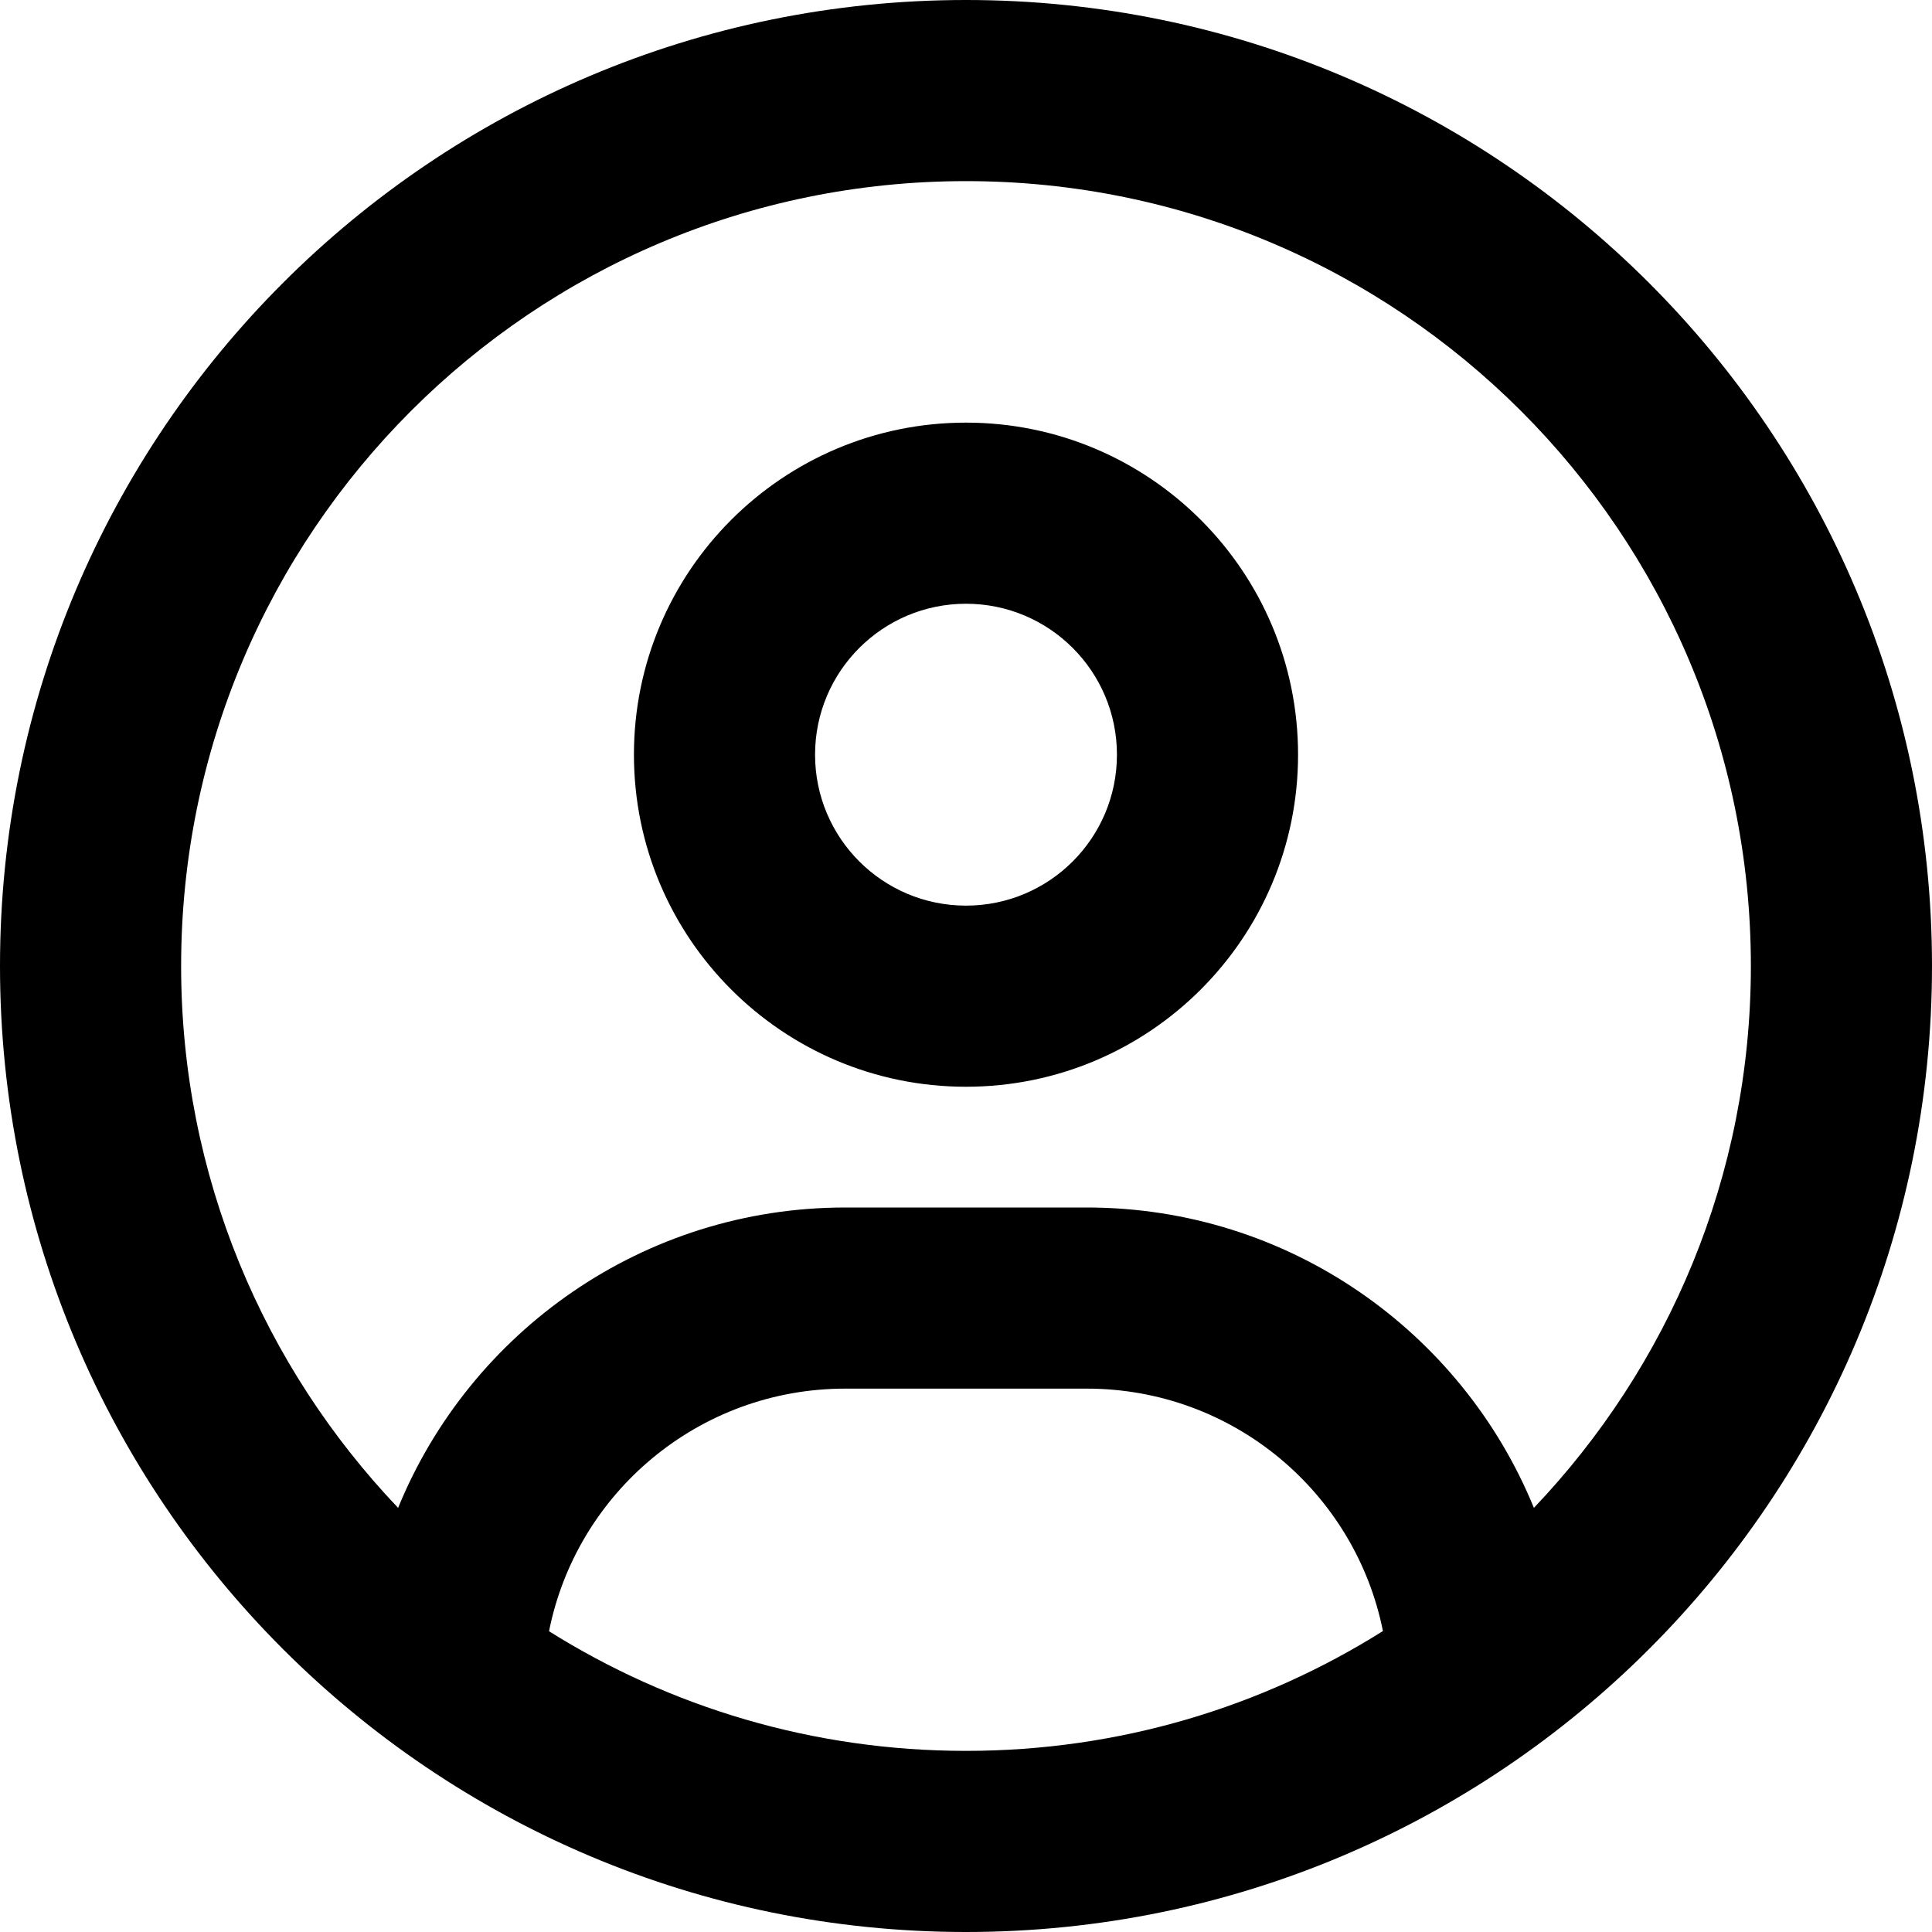
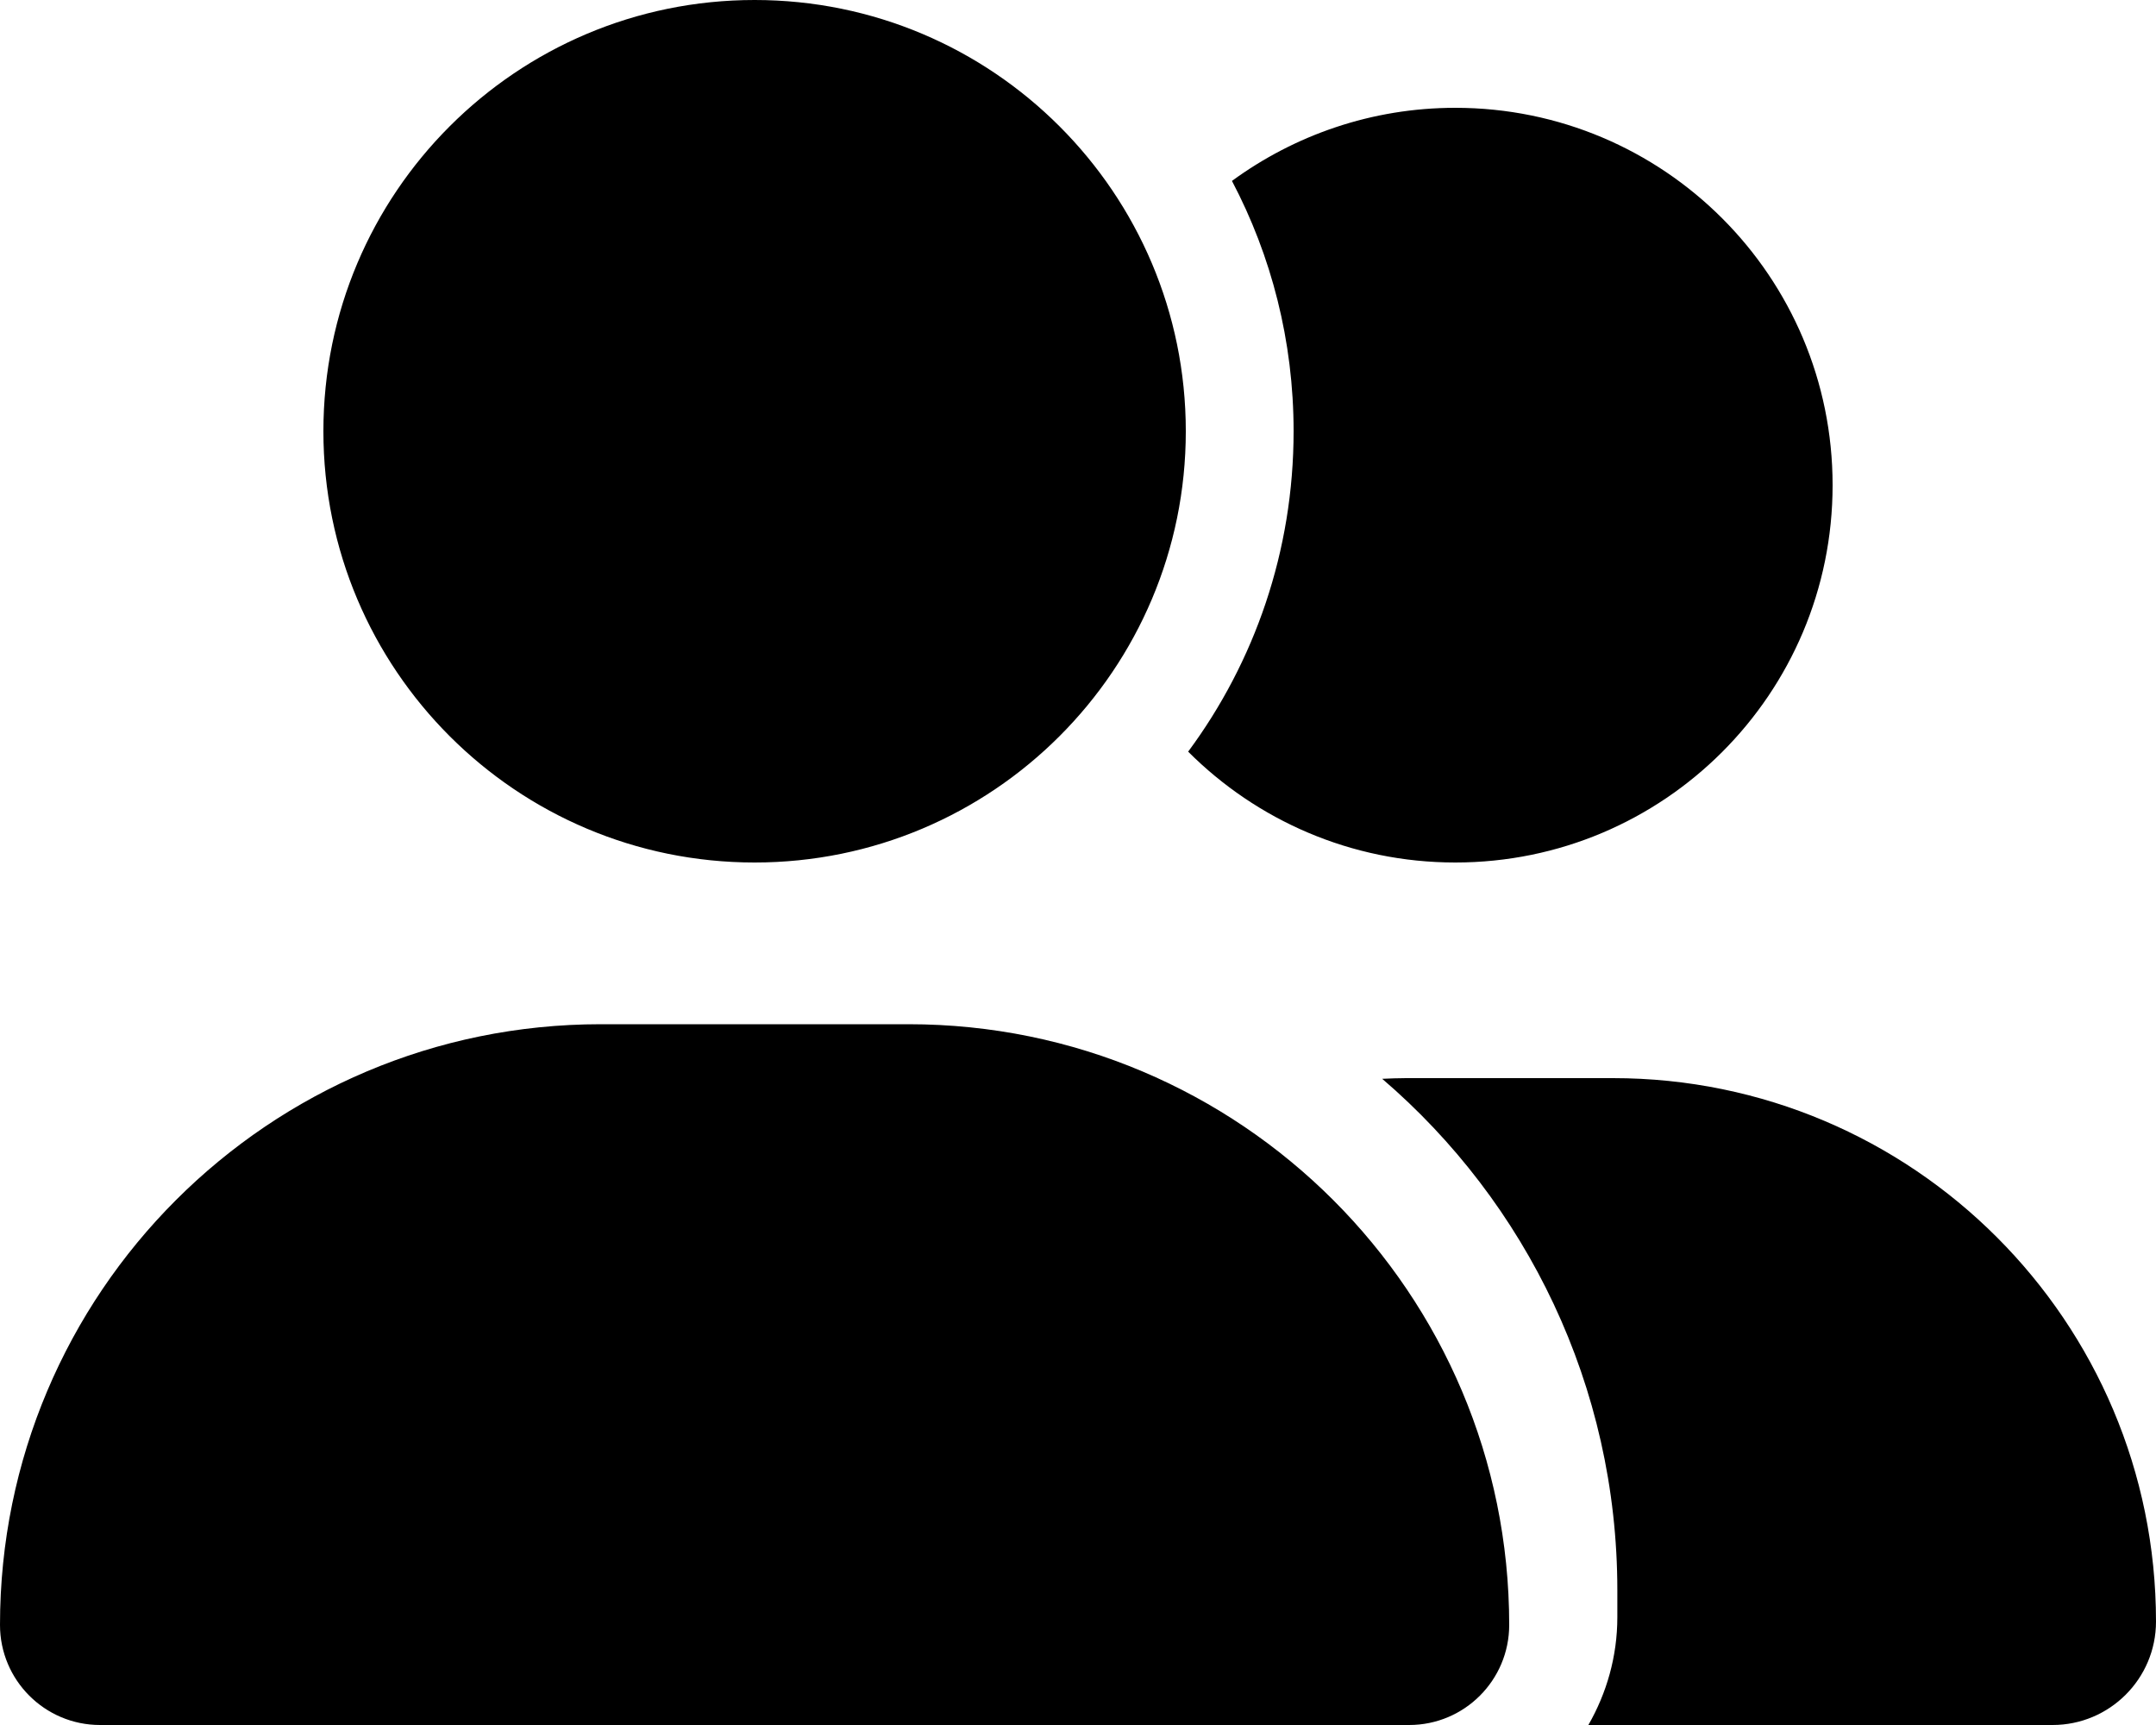
- <svg xmlns="http://www.w3.org/2000/svg" viewBox="0 0 512 512" preserveAspectRatio="xMinYMid meet">
-   <path d="M406.5 399.6C387.4 352.9 341.5 320 288 320H224c-53.5 0-99.4 32.9-118.5 79.6C69.9 362.2 48 311.7 48 256C48 141.1 141.1 48 256 48s208 93.1 208 208c0 55.7-21.9 106.2-57.5 143.6zm-40.1 32.7C334.4 452.4 296.6 464 256 464s-78.4-11.6-110.5-31.7c7.3-36.7 39.7-64.3 78.5-64.3h64c38.8 0 71.2 27.6 78.5 64.3zM256 512A256 256 0 1 0 256 0a256 256 0 1 0 0 512zm0-272a40 40 0 1 1 0-80 40 40 0 1 1 0 80zm-88-40a88 88 0 1 0 176 0 88 88 0 1 0 -176 0z" />
+ <svg xmlns="http://www.w3.org/2000/svg" viewBox="0 0 640 512" preserveAspectRatio="xMinYMid meet">
+   <path d="M96 128a128 128 0 1 1 256 0A128 128 0 1 1 96 128zM0 482.3C0 383.8 79.8 304 178.3 304l91.4 0C368.2 304 448 383.8 448 482.3c0 16.4-13.3 29.7-29.7 29.7L29.7 512C13.3 512 0 498.7 0 482.3zM609.3 512l-137.8 0c5.4-9.4 8.6-20.3 8.6-32l0-8c0-60.7-27.1-115.2-69.8-151.8c2.4-.1 4.7-.2 7.1-.2l61.4 0C567.8 320 640 392.2 640 481.3c0 17-13.8 30.7-30.7 30.7zM432 256c-31 0-59-12.6-79.3-32.9C372.4 196.5 384 163.6 384 128c0-26.8-6.6-52.1-18.3-74.3C384.3 40.1 407.2 32 432 32c61.9 0 112 50.1 112 112s-50.1 112-112 112z" />
</svg>
